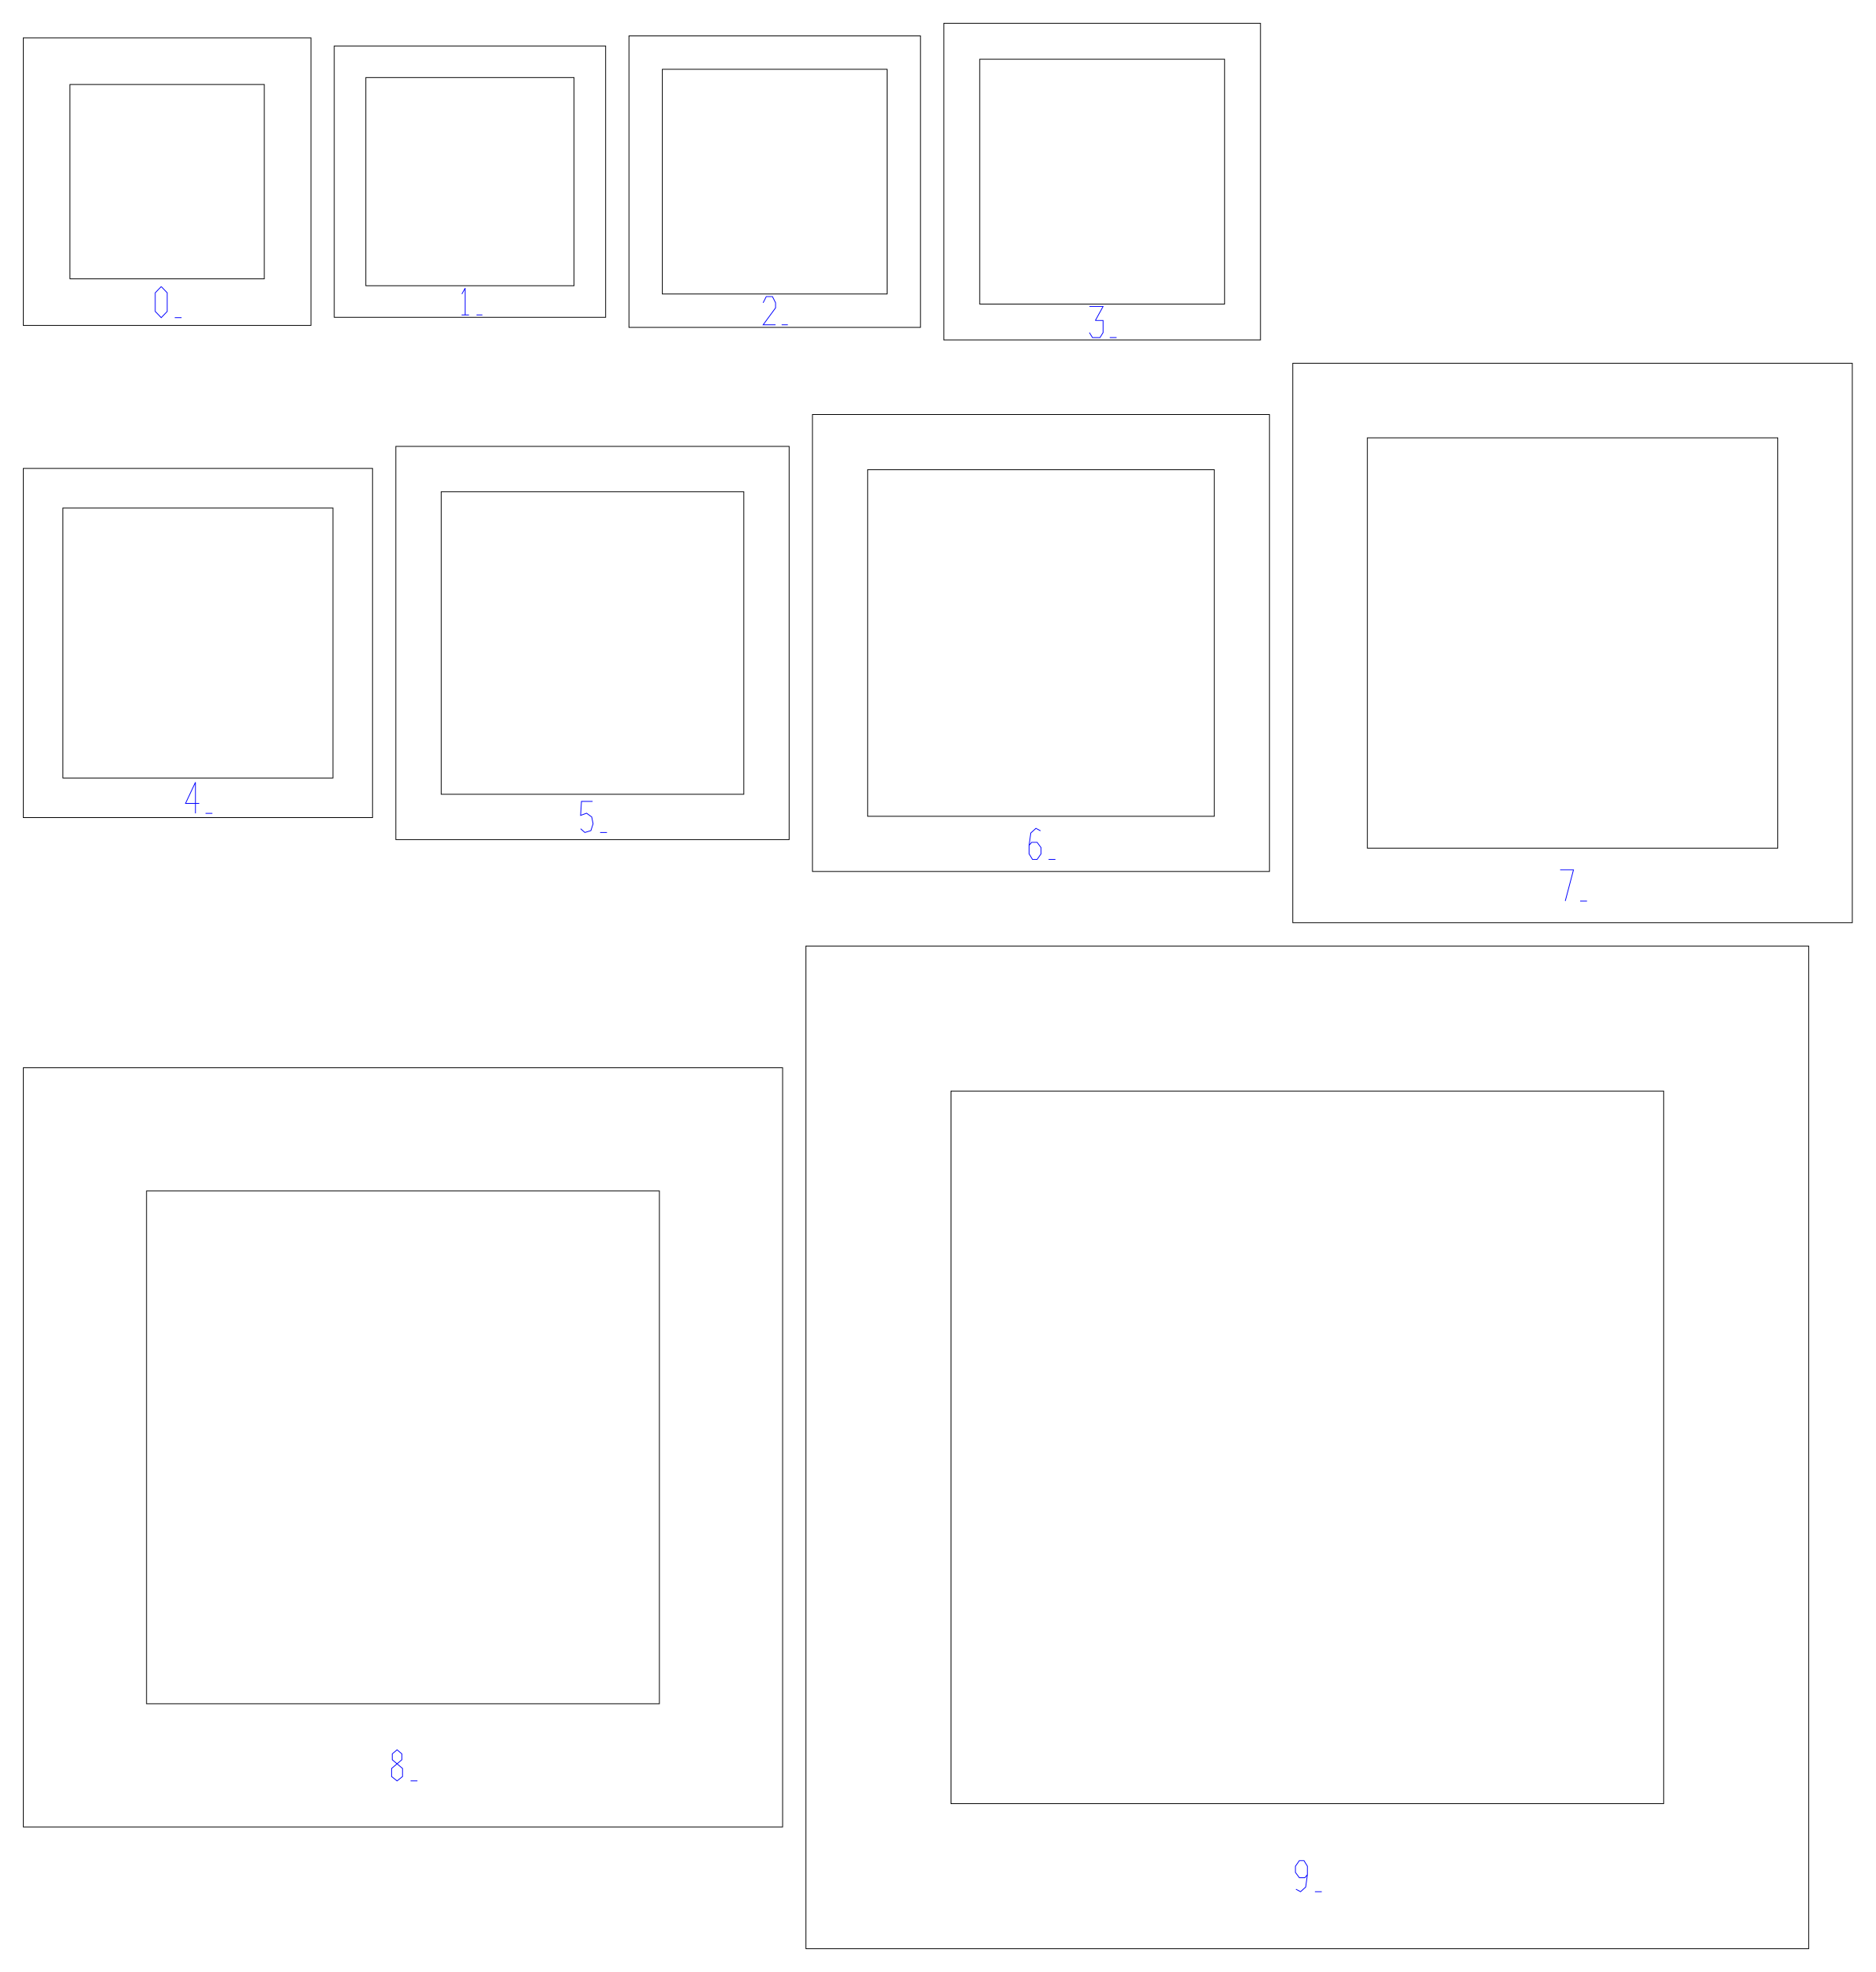
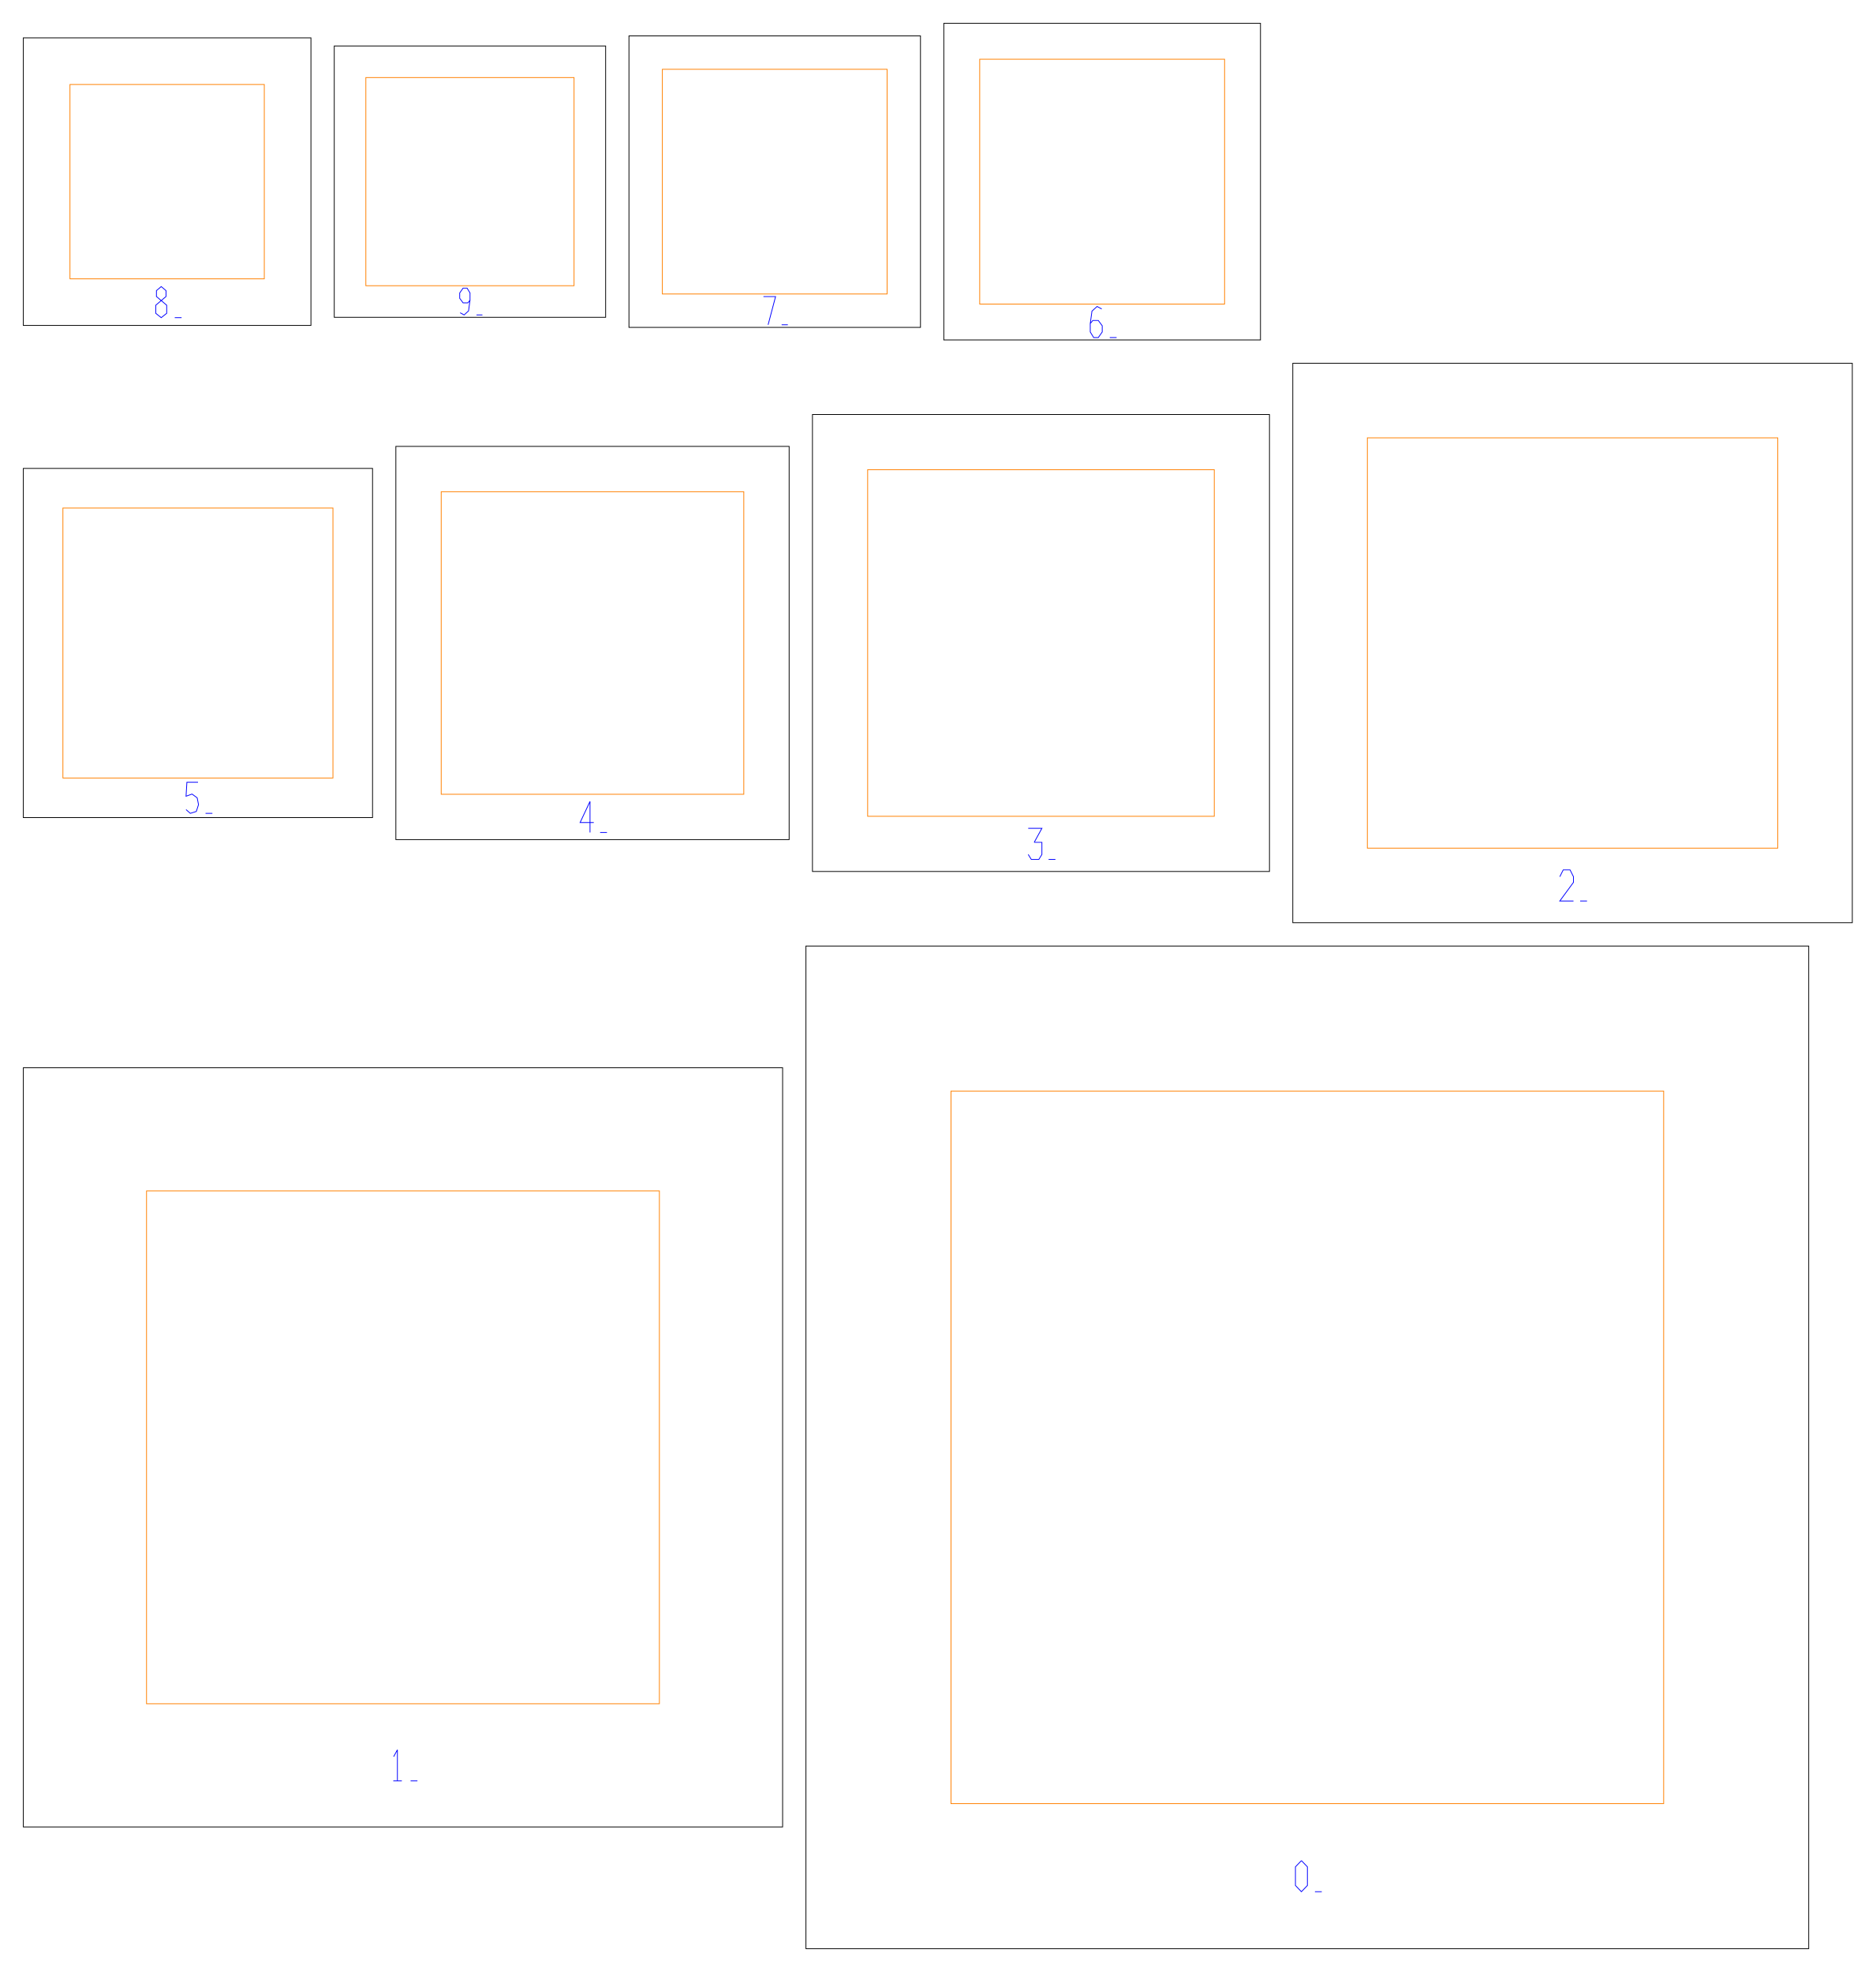
<svg xmlns="http://www.w3.org/2000/svg" width="241.285mm" height="253.715mm" viewBox="0 0 241.285 253.715">
  <g id="ring-numbers" fill="none" stroke="#0000ff" stroke-width="0.1">
-     <path d="M 20.74,36.87 L 21.51,37.67 L 21.51,40.07 L 20.74,40.87 L 19.97,40.07 L 19.97,37.67 L 20.74,36.87" />
+     <path d="M 167.418,239.385 L 168.188,240.185 L 168.188,242.585 L 167.418,243.385 L 166.648,242.585 L 166.648,240.185 L 167.418,239.385" />
+     <path d="M 169.158,243.385 L 170.038,243.385" />
+     <path d="M 50.639,226.008 L 51.123,225.128 L 51.123,229.128" />
+     <path d="M 50.595,229.128 L 51.695,229.128" />
+     <path d="M 52.819,229.128 L 53.699,229.128" />
+     <path d="M 200.657,112.799 L 201.097,111.919 L 201.977,111.919 L 202.417,112.799 L 202.417,113.519 L 200.657,115.919 L 202.417,115.919" />
+     <path d="M 203.277,115.919 L 204.157,115.919" />
+     <path d="M 132.273,106.573 L 134.033,106.573 L 133.043,108.373" />
+     <path d="M 133.043,108.373 L 134.033,108.373 L 134.033,109.933 L 133.637,110.573 L 132.669,110.573 L 132.273,109.933" />
+     <path d="M 134.893,110.573 L 135.773,110.573" />
+     <path d="M 75.901,107.107 L 75.901,103.107 L 74.625,105.827 L 76.385,105.827" />
+     <path d="M 77.201,107.107 L 78.081,107.107" />
+     <path d="M 25.473,100.644 L 24.043,100.644 L 23.933,102.443 L 24.703,102.163 L 25.363,102.644 L 25.539,103.523 L 25.253,104.403 L 24.483,104.644 L 23.933,104.163" />
+     <path d="M 26.443,104.644 L 27.323,104.644" />
+     <path d="M 141.727,39.75 L 141.133,39.43 L 140.473,40.03 L 140.253,41.63 L 140.253,42.71 L 140.693,43.43 L 141.287,43.43 L 141.793,42.71 L 141.793,41.91 L 141.287,41.23 L 140.583,41.23 L 140.253,41.63" />
+     <path d="M 142.763,43.43 L 143.643,43.43" />
+     <path d="M 98.213,38.158 L 99.771,38.158 L 98.812,41.788" />
+     <path d="M 100.552,41.788 L 101.35,41.788" />
+     <path d="M 20.74,38.67 L 20.124,38.15 L 20.124,37.39 L 20.74,36.87 L 21.356,37.39 L 21.356,38.15 L 20.74,38.67 L 20.036,39.27 L 20.036,40.31 L 20.74,40.87 L 21.444,40.31 L 21.444,39.27 L 20.74,38.67" />
    <path d="M 22.48,40.87 L 23.36,40.87" />
-     <path d="M 59.422,37.828 L 59.839,37.07 L 59.839,40.517" />
-     <path d="M 59.384,40.517 L 60.331,40.517" />
+     <path d="M 59.194,40.241 L 59.706,40.517 L 60.275,40 L 60.464,38.621 L 60.464,37.691 L 60.085,37.07 L 59.573,37.07 L 59.137,37.691 L 59.137,38.38 L 59.573,38.966 L 60.18,38.966 L 60.464,38.621" />
    <path d="M 61.3,40.517 L 62.058,40.517" />
-     <path d="M 98.173,38.956 L 98.573,38.158 L 99.371,38.158 L 99.771,38.956 L 99.771,39.61 L 98.173,41.788 L 99.771,41.788" />
-     <path d="M 100.552,41.788 L 101.35,41.788" />
-     <path d="M 140.143,39.43 L 141.903,39.43 L 140.913,41.23" />
-     <path d="M 140.913,41.23 L 141.903,41.23 L 141.903,42.79 L 141.507,43.43 L 140.539,43.43 L 140.143,42.79" />
-     <path d="M 142.763,43.43 L 143.643,43.43" />
-     <path d="M 25.143,104.644 L 25.143,100.644 L 23.867,103.364 L 25.627,103.364" />
-     <path d="M 26.443,104.644 L 27.323,104.644" />
-     <path d="M 76.231,103.107 L 74.801,103.107 L 74.691,104.907 L 75.461,104.627 L 76.121,105.107 L 76.297,105.987 L 76.011,106.867 L 75.241,107.107 L 74.691,106.627" />
-     <path d="M 77.201,107.107 L 78.081,107.107" />
-     <path d="M 133.857,106.893 L 133.263,106.573 L 132.603,107.173 L 132.383,108.773 L 132.383,109.853 L 132.823,110.573 L 133.417,110.573 L 133.923,109.853 L 133.923,109.053 L 133.417,108.373 L 132.713,108.373 L 132.383,108.773" />
-     <path d="M 134.893,110.573 L 135.773,110.573" />
-     <path d="M 200.701,111.919 L 202.417,111.919 L 201.361,115.919" />
-     <path d="M 203.277,115.919 L 204.157,115.919" />
-     <path d="M 51.079,226.928 L 50.463,226.408 L 50.463,225.648 L 51.079,225.128 L 51.695,225.648 L 51.695,226.408 L 51.079,226.928 L 50.375,227.528 L 50.375,228.568 L 51.079,229.128 L 51.783,228.568 L 51.783,227.528 L 51.079,226.928" />
-     <path d="M 52.819,229.128 L 53.699,229.128" />
-     <path d="M 166.714,243.065 L 167.308,243.385 L 167.968,242.785 L 168.188,241.185 L 168.188,240.105 L 167.748,239.385 L 167.154,239.385 L 166.648,240.105 L 166.648,240.905 L 167.154,241.585 L 167.858,241.585 L 168.188,241.185" />
-     <path d="M 169.158,243.385 L 170.038,243.385" />
+   </g>
+   <g fill="none" stroke="#ff8000" stroke-width="0.1">
+     <path d="M 9,10.87 H 34 V 35.87 H 9 Z" />
+     <path d="M 47.064,9.978 H 73.847 V 36.761 H 47.064 Z" />
+     <path d="M 85.206,8.914 H 114.118 V 37.825 H 85.206 Z" />
+     <path d="M 126.032,7.619 H 157.534 V 39.121 H 126.032 Z" />
+     <path d="M 8.093,65.358 H 42.832 V 100.097 H 8.093 Z" />
+     <path d="M 56.758,63.265 H 95.684 V 102.19 H 56.758 Z" />
+     <path d="M 111.617,60.431 H 156.209 V 105.023 H 111.617 Z" />
+     <path d="M 175.901,56.331 H 228.693 V 109.123 H 175.901 Z" />
+     <path d="M 18.851,153.227 H 84.827 V 219.203 H 18.851 Z" />
+     <path d="M 122.339,140.376 H 214.018 V 232.054 H 122.339 Z" />
  </g>
  <g fill="none" stroke="#000000" stroke-width="0.1">
-     <path d="M 3,4.87 H 40 V 41.87 H 3 Z M 9,10.87 H 34 V 35.87 H 9 Z" />
-     <path d="M 43,5.914 H 77.911 V 40.825 H 43 Z M 47.064,9.978 H 73.847 V 36.761 H 47.064 Z" />
-     <path d="M 80.911,4.619 H 118.413 V 42.121 H 80.911 Z M 85.206,8.914 H 114.118 V 37.825 H 85.206 Z" />
-     <path d="M 121.413,3 H 162.152 V 43.739 H 121.413 Z M 126.032,7.619 H 157.534 V 39.121 H 126.032 Z" />
-     <path d="M 3,60.265 H 47.925 V 105.19 H 3 Z M 8.093,65.358 H 42.832 V 100.097 H 8.093 Z" />
-     <path d="M 50.925,57.431 H 101.517 V 108.023 H 50.925 Z M 56.758,63.265 H 95.684 V 102.19 H 56.758 Z" />
-     <path d="M 104.517,53.331 H 163.309 V 112.123 H 104.517 Z M 111.617,60.431 H 156.209 V 105.023 H 111.617 Z" />
-     <path d="M 166.309,46.739 H 238.285 V 118.715 H 166.309 Z M 175.901,56.331 H 228.693 V 109.123 H 175.901 Z" />
-     <path d="M 3,137.376 H 100.678 V 235.054 H 3 Z M 18.851,153.227 H 84.827 V 219.203 H 18.851 Z" />
-     <path d="M 103.678,121.715 H 232.678 V 250.715 H 103.678 Z M 122.339,140.376 H 214.018 V 232.054 H 122.339 Z" />
+     <path d="M 3,4.87 H 40 V 41.87 H 3 Z" />
+     <path d="M 43,5.914 H 77.911 V 40.825 H 43 Z" />
+     <path d="M 80.911,4.619 H 118.413 V 42.121 H 80.911 Z" />
+     <path d="M 121.413,3 H 162.152 V 43.739 H 121.413 Z" />
+     <path d="M 3,60.265 H 47.925 V 105.19 H 3 Z" />
+     <path d="M 50.925,57.431 H 101.517 V 108.023 H 50.925 Z" />
+     <path d="M 104.517,53.331 H 163.309 V 112.123 H 104.517 Z" />
+     <path d="M 166.309,46.739 H 238.285 V 118.715 H 166.309 Z" />
+     <path d="M 3,137.376 H 100.678 V 235.054 H 3 Z" />
+     <path d="M 103.678,121.715 H 232.678 V 250.715 H 103.678 Z" />
  </g>
</svg>
